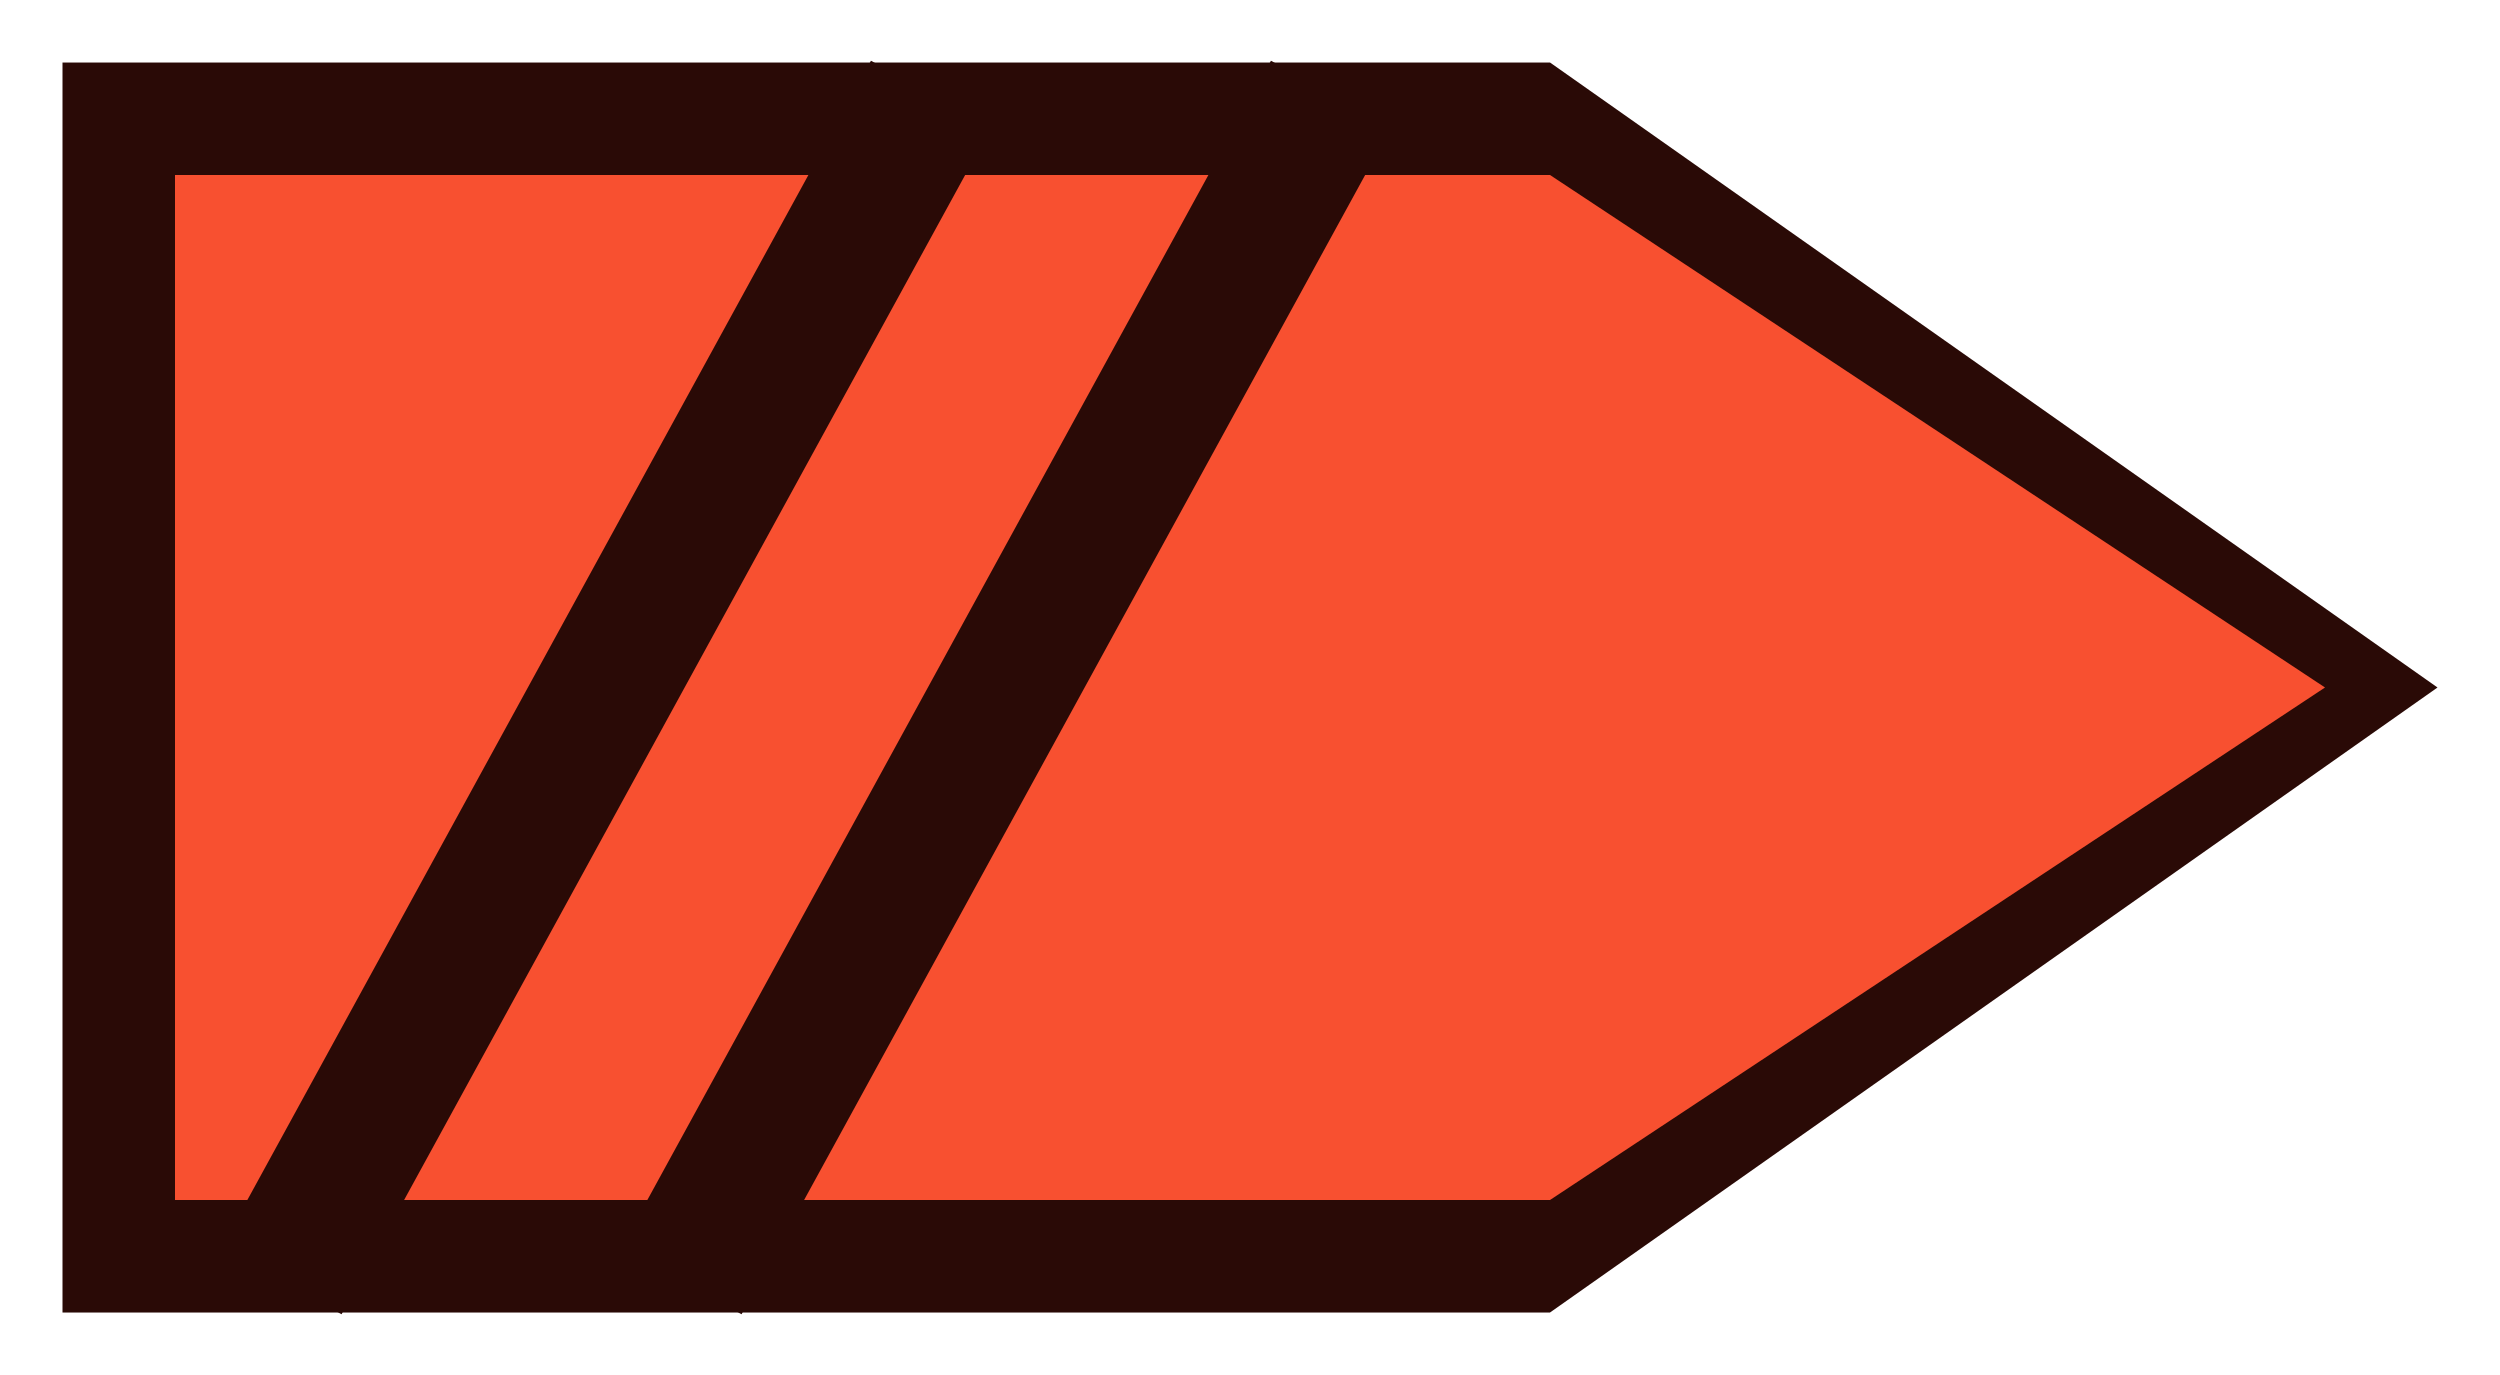
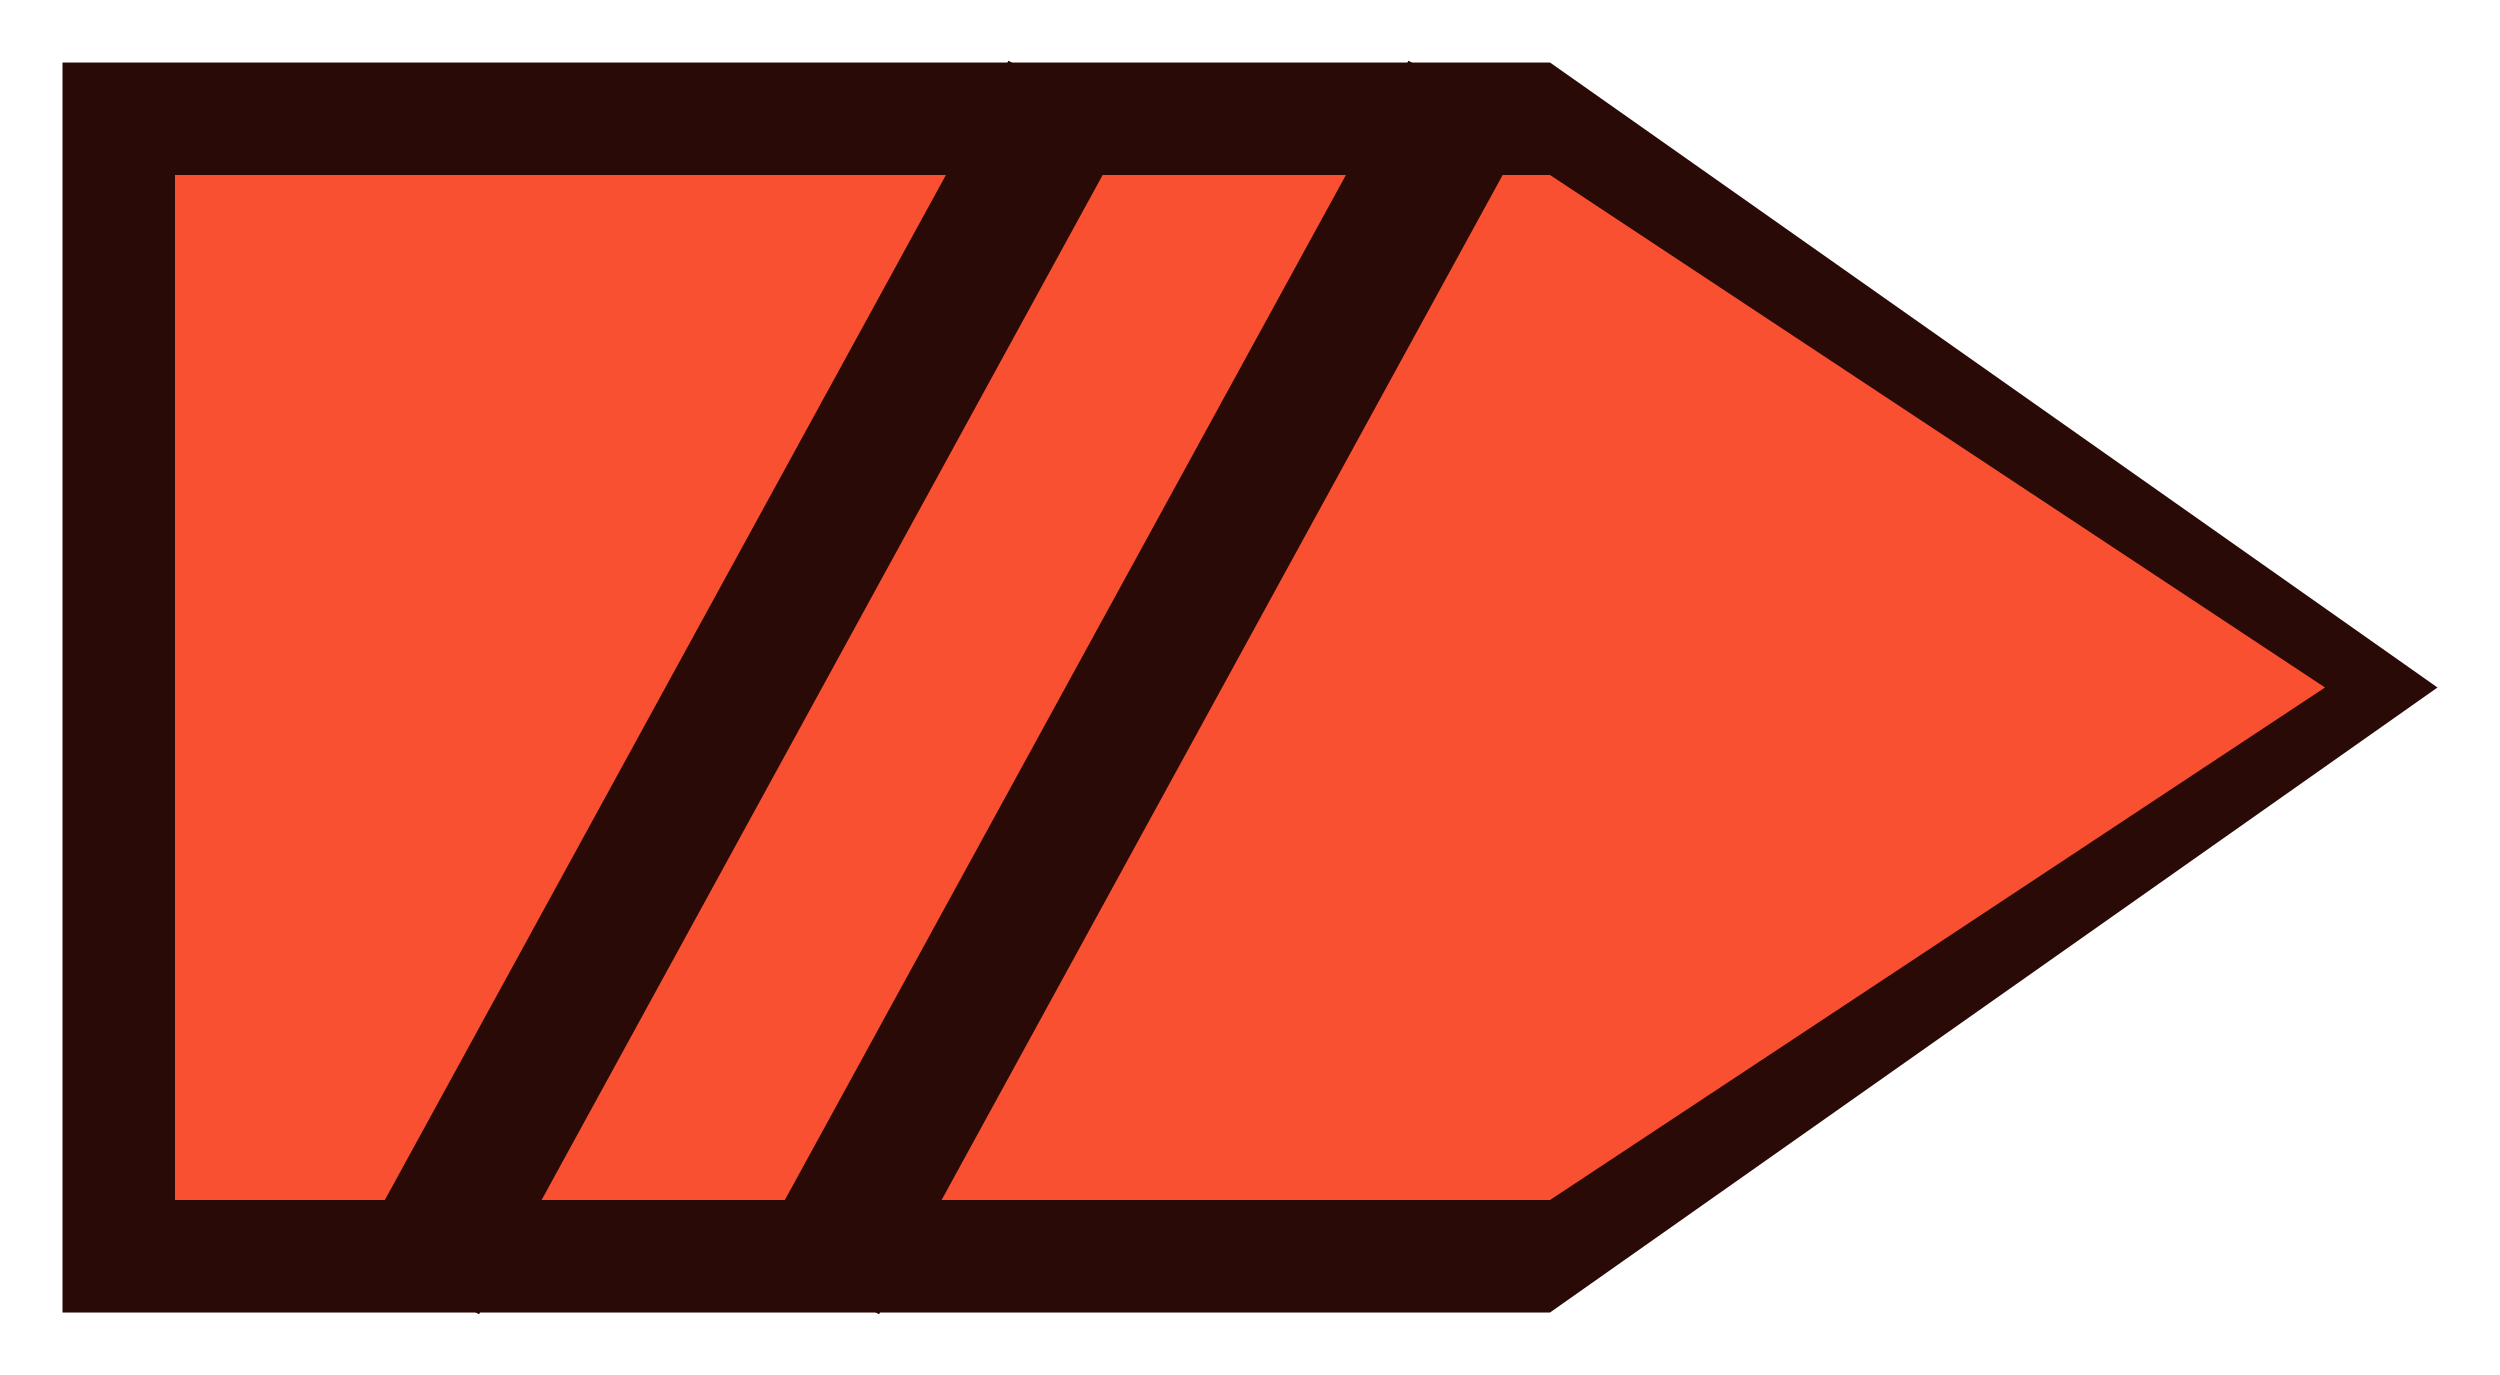
<svg xmlns="http://www.w3.org/2000/svg" width="20.0" height="11.0" viewBox="0 0 20.0 11.0">
  <path d="M0.5 0.5H12.4V10.5H0.5ZM12.4 0.5L19.5 5.5L12.4 10.5Z" fill="#2a0a06" />
  <path d="M1.4 1.4H12.4V9.6H1.4ZM12.4 1.4L18.6 5.5L12.4 9.6Z" fill="#f85030" />
-   <path d="M7.45 0.75L2.25 10.25" fill="none" stroke="#2a0a06" stroke-width="1.1" stroke-linecap="butt" />
-   <path d="M10.65 0.75L5.45 10.25" fill="none" stroke="#2a0a06" stroke-width="1.1" stroke-linecap="butt" />
+   <path d="M8.55 0.75L3.35 10.25" fill="none" stroke="#2a0a06" stroke-width="1.1" stroke-linecap="butt" />
+   <path d="M11.75 0.75L6.55 10.25" fill="none" stroke="#2a0a06" stroke-width="1.1" stroke-linecap="butt" />
</svg>
